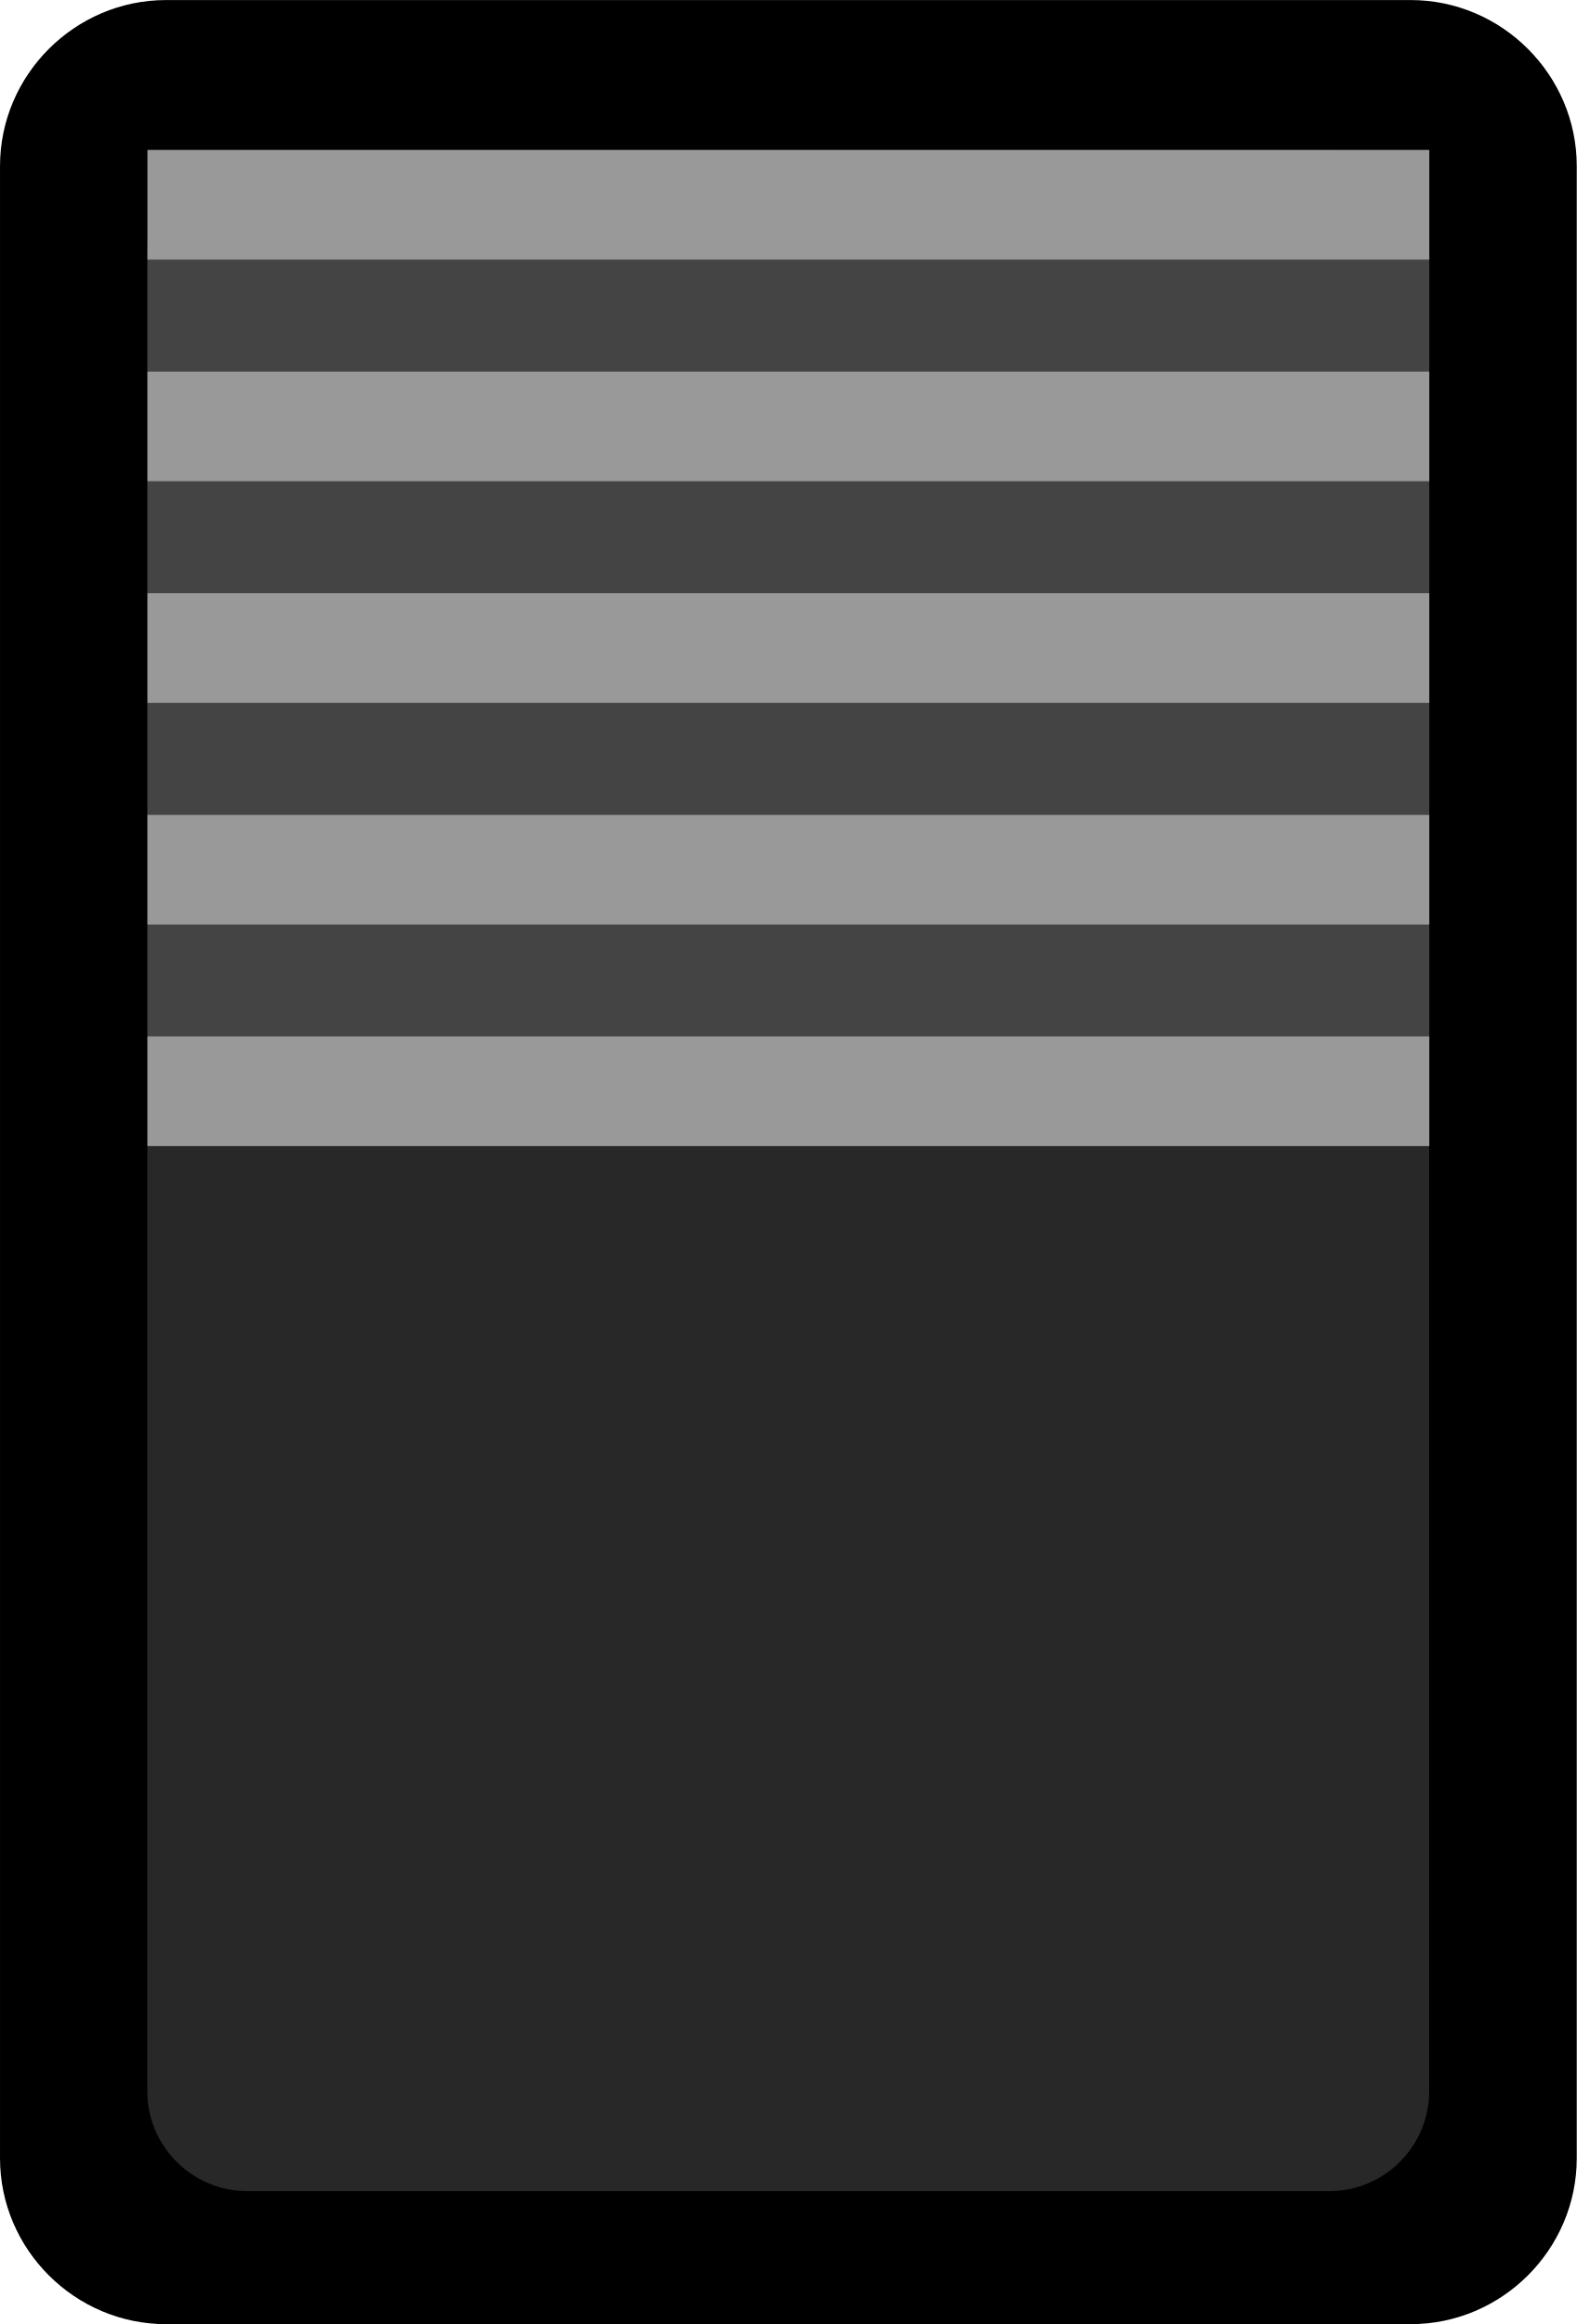
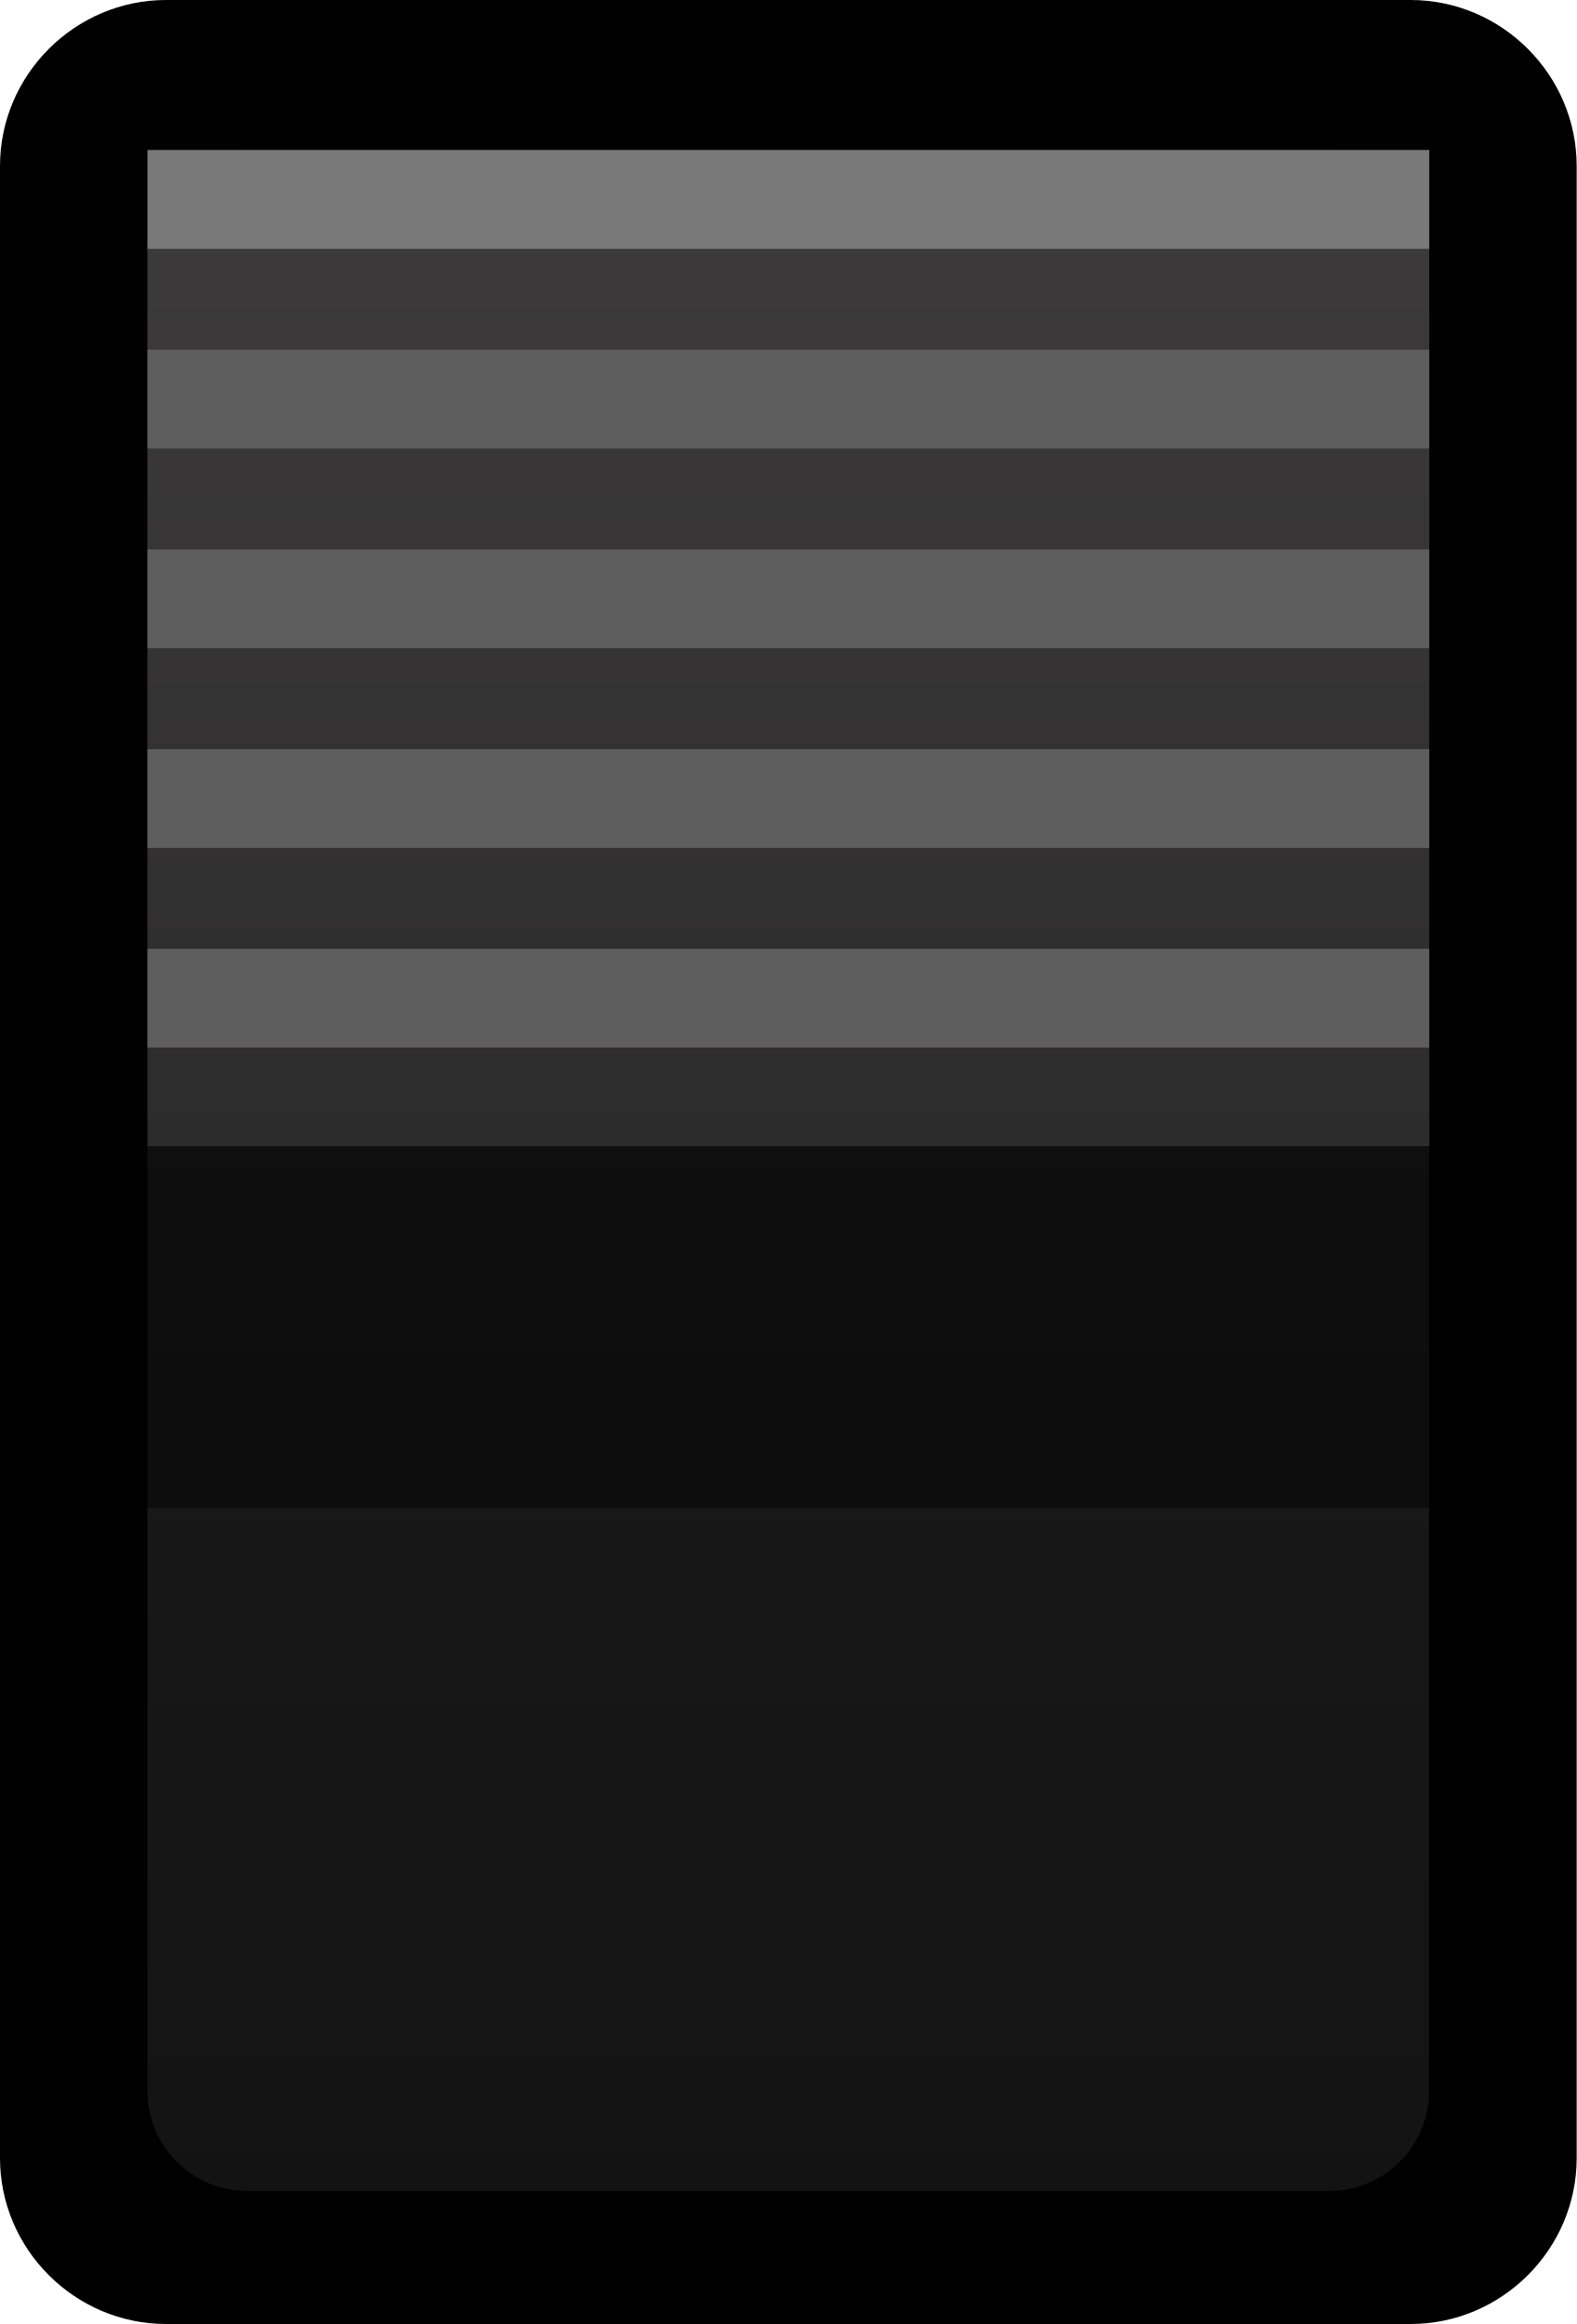
- <svg xmlns="http://www.w3.org/2000/svg" width="14" height="20.641" viewBox="0 0 3.704 5.461" version="1.1" id="svg56722">
-   <defs id="defs56716" />
-   <g id="layer1" transform="translate(-30.16787,-65.37446)">
-     <g transform="matrix(0.275239,0,0,-0.275239,-179.704,387.0692)" id="g56702" style="stroke-width:1.282">
-       <g transform="translate(762.5078,1167.365)" id="g5827" style="stroke-width:1.282">
-         <path id="path5829" style="fill:#000000;fill-opacity:1;fill-rule:nonzero;stroke:none;stroke-width:1.282" d="M 0,0 C 0,0.779 0.639,1.418 1.418,1.418 H 12.04 c 0.779,0 1.418,-0.639 1.418,-1.418 v -17.007 c 0,-0.779 -0.639,-1.417 -1.418,-1.417 H 1.418 C 0.639,-18.424 0,-17.786 0,-17.007 Z" />
-       </g>
-       <g style="fill:#282828;fill-opacity:1;stroke-width:1.282" id="g5839">
-         <g style="fill:#282828;fill-opacity:1;stroke-width:1.282" id="g5841">
-           <path id="path5849" style="fill:#282828;fill-opacity:1;stroke:none;stroke-width:1.282" d="m 764.617,1167.502 c -0.468,0 -0.852,-0.382 -0.852,-0.85 v 0 -15.724 c 0,-0.468 0.384,-0.851 0.852,-0.851 v 0 h 9.239 c 0.467,0 0.85,0.383 0.85,0.851 v 0 15.724 c 0,0.468 -0.383,0.85 -0.85,0.85 v 0 z" />
-         </g>
-       </g>
-       <path id="path5859" style="fill:#444444;fill-opacity:1;fill-rule:nonzero;stroke:none;stroke-width:1.282" d="m 763.767,1167.503 h 10.94 v -8.504 h -10.94 z" />
-       <path id="path5861" style="fill:#999999;fill-opacity:1;fill-rule:nonzero;stroke:none;stroke-width:1.282" d="m 763.767,1163.719 h 10.94 v -0.936 h -10.94 z" />
-       <path id="path5863" style="fill:#999999;fill-opacity:1;fill-rule:nonzero;stroke:none;stroke-width:1.282" d="m 763.767,1159.935 h 10.94 v -0.936 h -10.94 z" />
-       <path id="path5865" style="fill:#999999;fill-opacity:1;fill-rule:nonzero;stroke:none;stroke-width:1.282" d="m 763.767,1161.826 h 10.94 v -0.936 h -10.94 z" />
-       <path id="path5867" style="fill:#999999;fill-opacity:1;fill-rule:nonzero;stroke:none;stroke-width:1.282" d="m 763.767,1165.611 h 10.94 v -0.936 h -10.94 z" />
-       <path id="path5869" style="fill:#999999;fill-opacity:1;fill-rule:nonzero;stroke:none;stroke-width:1.282" d="m 763.767,1167.503 h 10.94 v -0.936 h -10.94 z" />
+ <svg xmlns="http://www.w3.org/2000/svg" version="1.0" id="svg56722" x="0px" y="0px" width="14px" height="20.641px" viewBox="0 0 14 20.641" enable-background="new 0 0 14 20.641" xml:space="preserve">
+   <path id="path5785" d="M0,1.475C0,0.665,0.665,0,1.475,0h11.05  c0.81,0,1.475,0.665,1.475,1.475v17.692c0,0.81-0.665,1.474-1.475,1.474H1.475  C0.665,20.641,0,19.977,0,19.167V1.475z" />
+   <g id="g5795" opacity="0.54">
+     <g id="g5797">
+       <linearGradient id="path5805_1_" gradientUnits="userSpaceOnUse" x1="6.999" y1="1.333" x2="6.999" y2="19.46">
+         <stop offset="0" style="stop-color:#3B3B3B" />
+         <stop offset="1" style="stop-color:#242424" />
+       </linearGradient>
+       <path id="path5805" fill="url(#path5805_1_)" d="M2.193,1.333    c-0.487,0-0.884,0.397-0.884,0.884l0,0v16.357c0,0.487,0.397,0.885,0.884,0.885l0,0h9.613    c0.485,0,0.883-0.398,0.883-0.885l0,0V2.217c0-0.487-0.398-0.884-0.883-0.884l0,0H2.193z" />
    </g>
  </g>
+   <rect x="1.31" y="18.584" fill="none" width="0.683" height="0.895" />
+   <rect x="0.999" y="9.845" opacity="0.44" width="12" height="3.547" />
+   <g>
+     <linearGradient id="path5815_1_" gradientUnits="userSpaceOnUse" x1="7" y1="1.333" x2="7" y2="10.179">
+       <stop offset="0.006" style="stop-color:#3D3B3B" />
+       <stop offset="1" style="stop-color:#2D2C2C" />
+     </linearGradient>
+     <path id="path5815" fill="url(#path5815_1_)" d="M1.31,1.333h11.381v8.847H1.31   V1.333z" />
+     <path id="path5817" fill="#5E5E5E" d="M1.31,4.88h11.381v0.877H1.31V4.88z" />
+     <path id="path5819" fill="#5E5E5E" d="M1.31,8.427h11.381v0.877H1.31V8.427z" />
+     <path id="path5821" fill="#5E5E5E" d="M1.31,6.654h11.381v0.877H1.31V6.654z" />
+     <path id="path5823" fill="#5E5E5E" d="M1.31,3.106h11.381v0.877H1.31V3.106z" />
+     <path id="path5825" fill="#797979" d="M1.31,1.333h11.381v0.877H1.31V1.333z" />
+   </g>
</svg>
